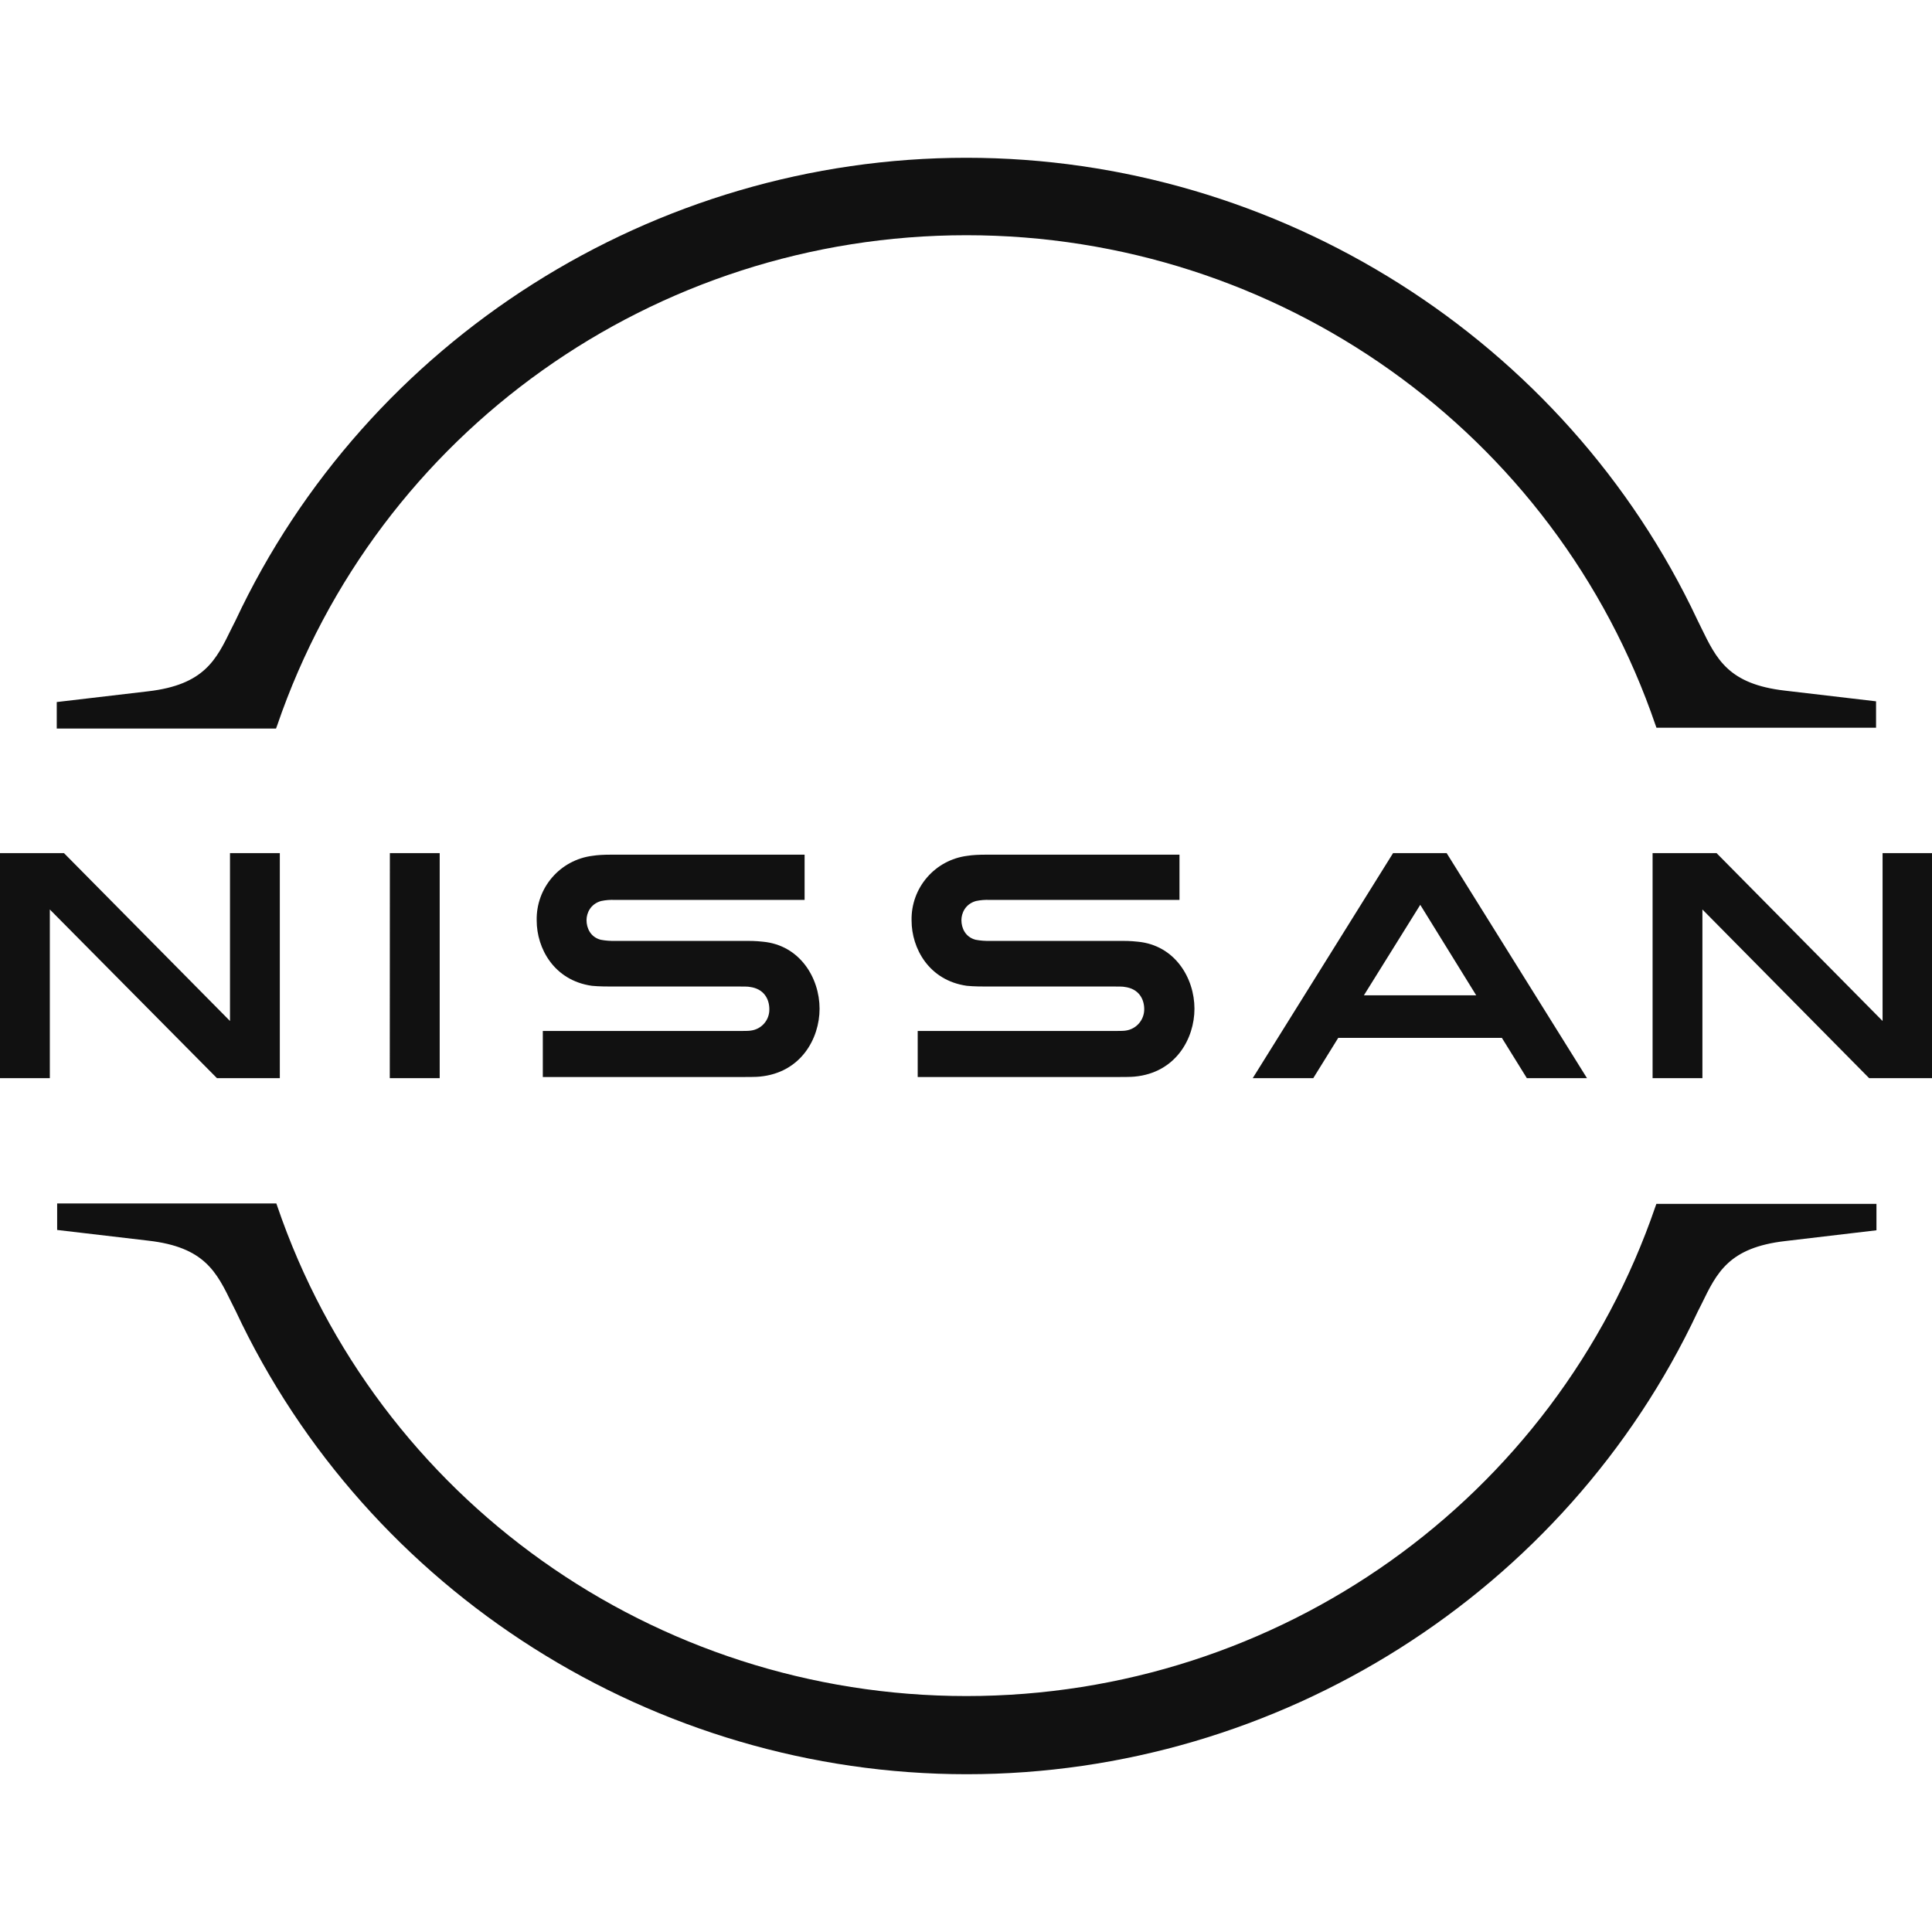
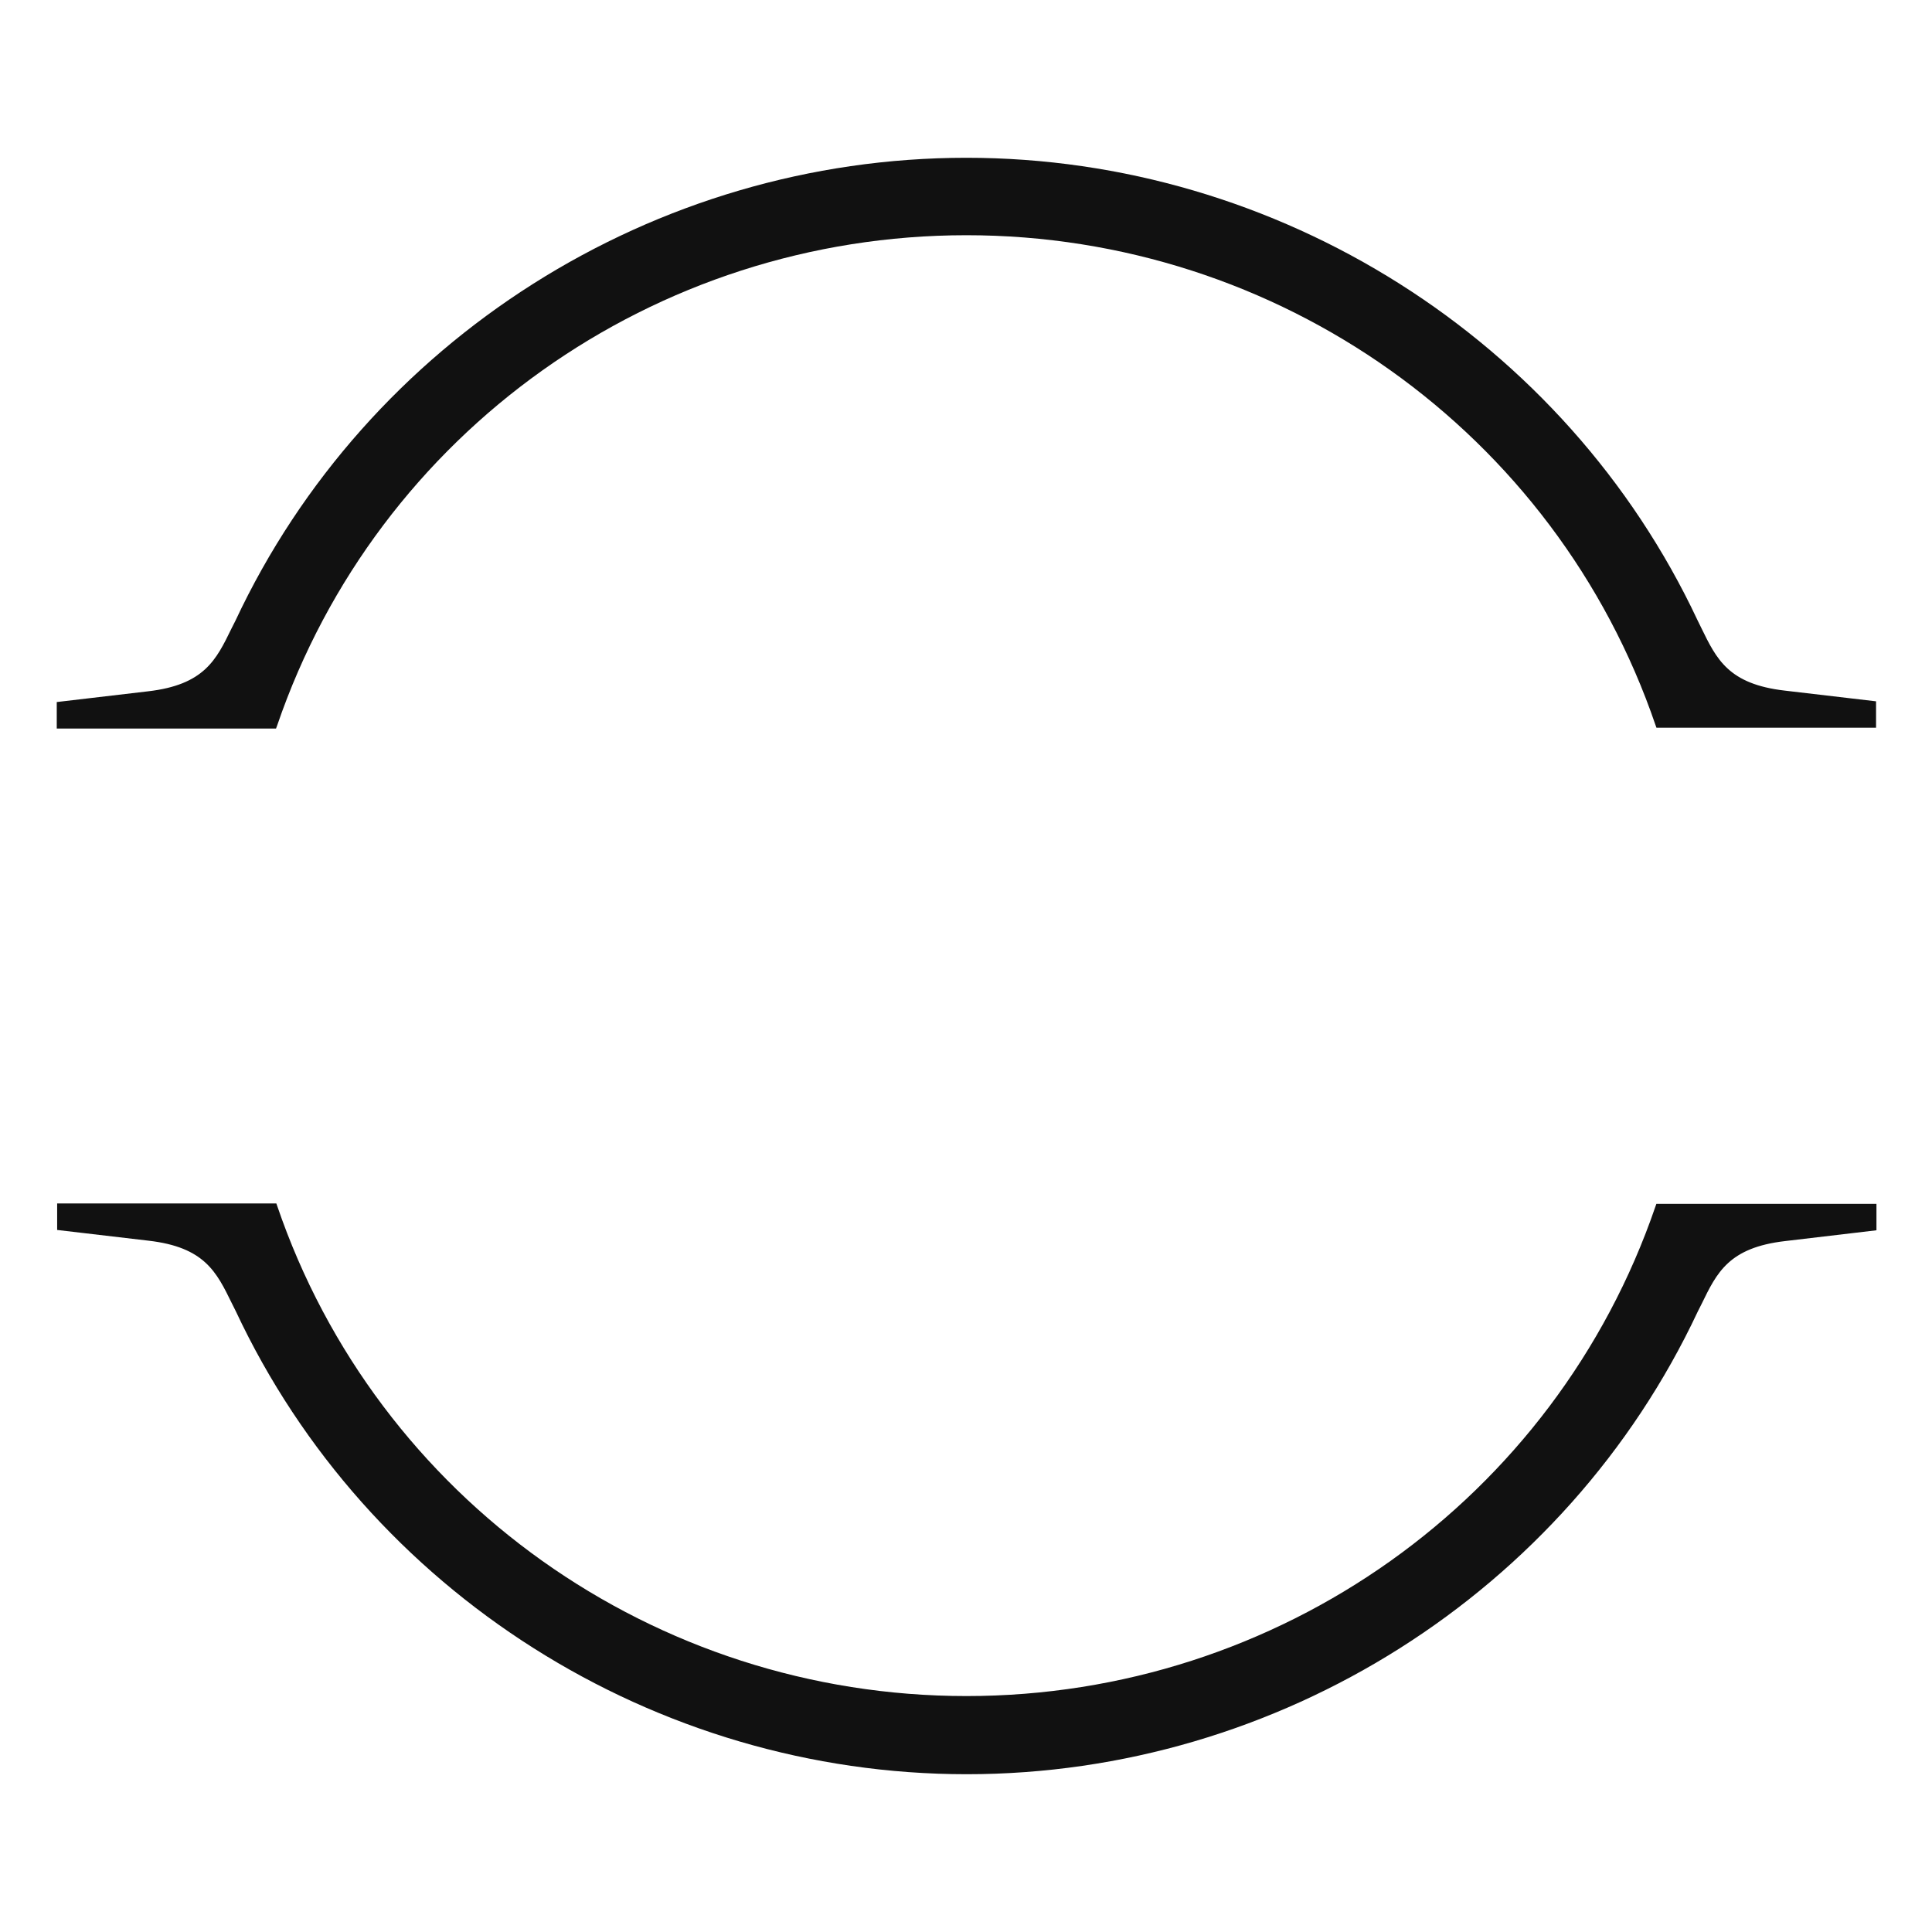
<svg xmlns="http://www.w3.org/2000/svg" fill="#111111" role="img" viewBox="0 0 24 24">
-   <path d="M20.576 14.955l-.01.028c-1.247 3.643-4.685 6.086-8.561 6.086-3.876 0-7.32-2.448-8.562-6.09l-.01-.029H.71v.329l1.133.133c.7.08.847.39 1.038.78l.048.096c1.638 3.495 5.204 5.752 9.08 5.752 3.877 0 7.443-2.257 9.081-5.747l.048-.095c.19-.39.338-.7 1.038-.781l1.134-.134v-.328zM3.443 9.012c1.247-3.643 4.686-6.09 8.562-6.09 3.876 0 7.319 2.447 8.562 6.09l.01.028h2.728v-.328l-1.134-.133c-.7-.081-.847-.39-1.038-.781l-.047-.096C19.448 4.217 15.88 1.96 12.005 1.96c-3.881 0-7.443 2.257-9.081 5.752l-.048.095c-.19.39-.338.7-1.038.781l-1.133.133v.329h2.724zm13.862 1.586l-1.743 2.795h.752l.31-.5h2.033l.31.5h.747l-1.743-2.795zm1.033 1.766h-1.395l.7-1.124zm2.81-1.066l2.071 2.095H24v-2.795h-.614v2.085l-2.062-2.085h-.795v2.795h.619zM0 13.393h.619v-2.095l2.076 2.095h.781v-2.795h-.619v2.085L.795 10.598H0zm4.843-2.795h.619v2.795h-.62zm4.486 2.204c-.02.005-.096.005-.124.005H6.743v.572h2.5c.019 0 .167 0 .195-.005.51-.048.743-.472.743-.843 0-.381-.243-.79-.705-.833-.09-.01-.166-.01-.2-.01H7.643a.83.83 0 0 1-.181-.014c-.129-.034-.176-.148-.176-.243 0-.086.047-.2.18-.238a.68.68 0 0 1 .172-.014h2.357v-.562H7.6c-.1 0-.176.004-.238.014a.792.792 0 0 0-.695.805c0 .343.214.743.685.81.086.009.205.009.258.009H9.2c.029 0 .1 0 .114.005.181.023.243.157.243.276a.262.262 0 0 1-.228.266zm4.657 0c-.02.005-.096.005-.129.005H11.4v.572h2.5c.019 0 .167 0 .195-.005.51-.048.743-.472.743-.843 0-.381-.243-.79-.705-.833-.09-.01-.166-.01-.2-.01H12.3a.83.83 0 0 1-.181-.014c-.129-.034-.176-.148-.176-.243 0-.086.047-.2.18-.238a.68.68 0 0 1 .172-.014h2.357v-.562h-2.395c-.1 0-.176.004-.238.014a.792.792 0 0 0-.695.805c0 .343.214.743.686.81.085.009.204.009.257.009h1.59c.029 0 .1 0 .114.005.181.023.243.157.243.276a.267.267 0 0 1-.228.266Z" />
+   <path d="M20.576 14.955l-.01.028c-1.247 3.643-4.685 6.086-8.561 6.086-3.876 0-7.32-2.448-8.562-6.09l-.01-.029H.71v.329l1.133.133c.7.08.847.39 1.038.78l.048.096c1.638 3.495 5.204 5.752 9.08 5.752 3.877 0 7.443-2.257 9.081-5.747l.048-.095c.19-.39.338-.7 1.038-.781l1.134-.134v-.328zM3.443 9.012c1.247-3.643 4.686-6.09 8.562-6.09 3.876 0 7.319 2.447 8.562 6.09l.01.028h2.728v-.328l-1.134-.133c-.7-.081-.847-.39-1.038-.781l-.047-.096C19.448 4.217 15.88 1.96 12.005 1.96c-3.881 0-7.443 2.257-9.081 5.752l-.048.095c-.19.39-.338.7-1.038.781l-1.133.133v.329h2.724z" />
</svg>
